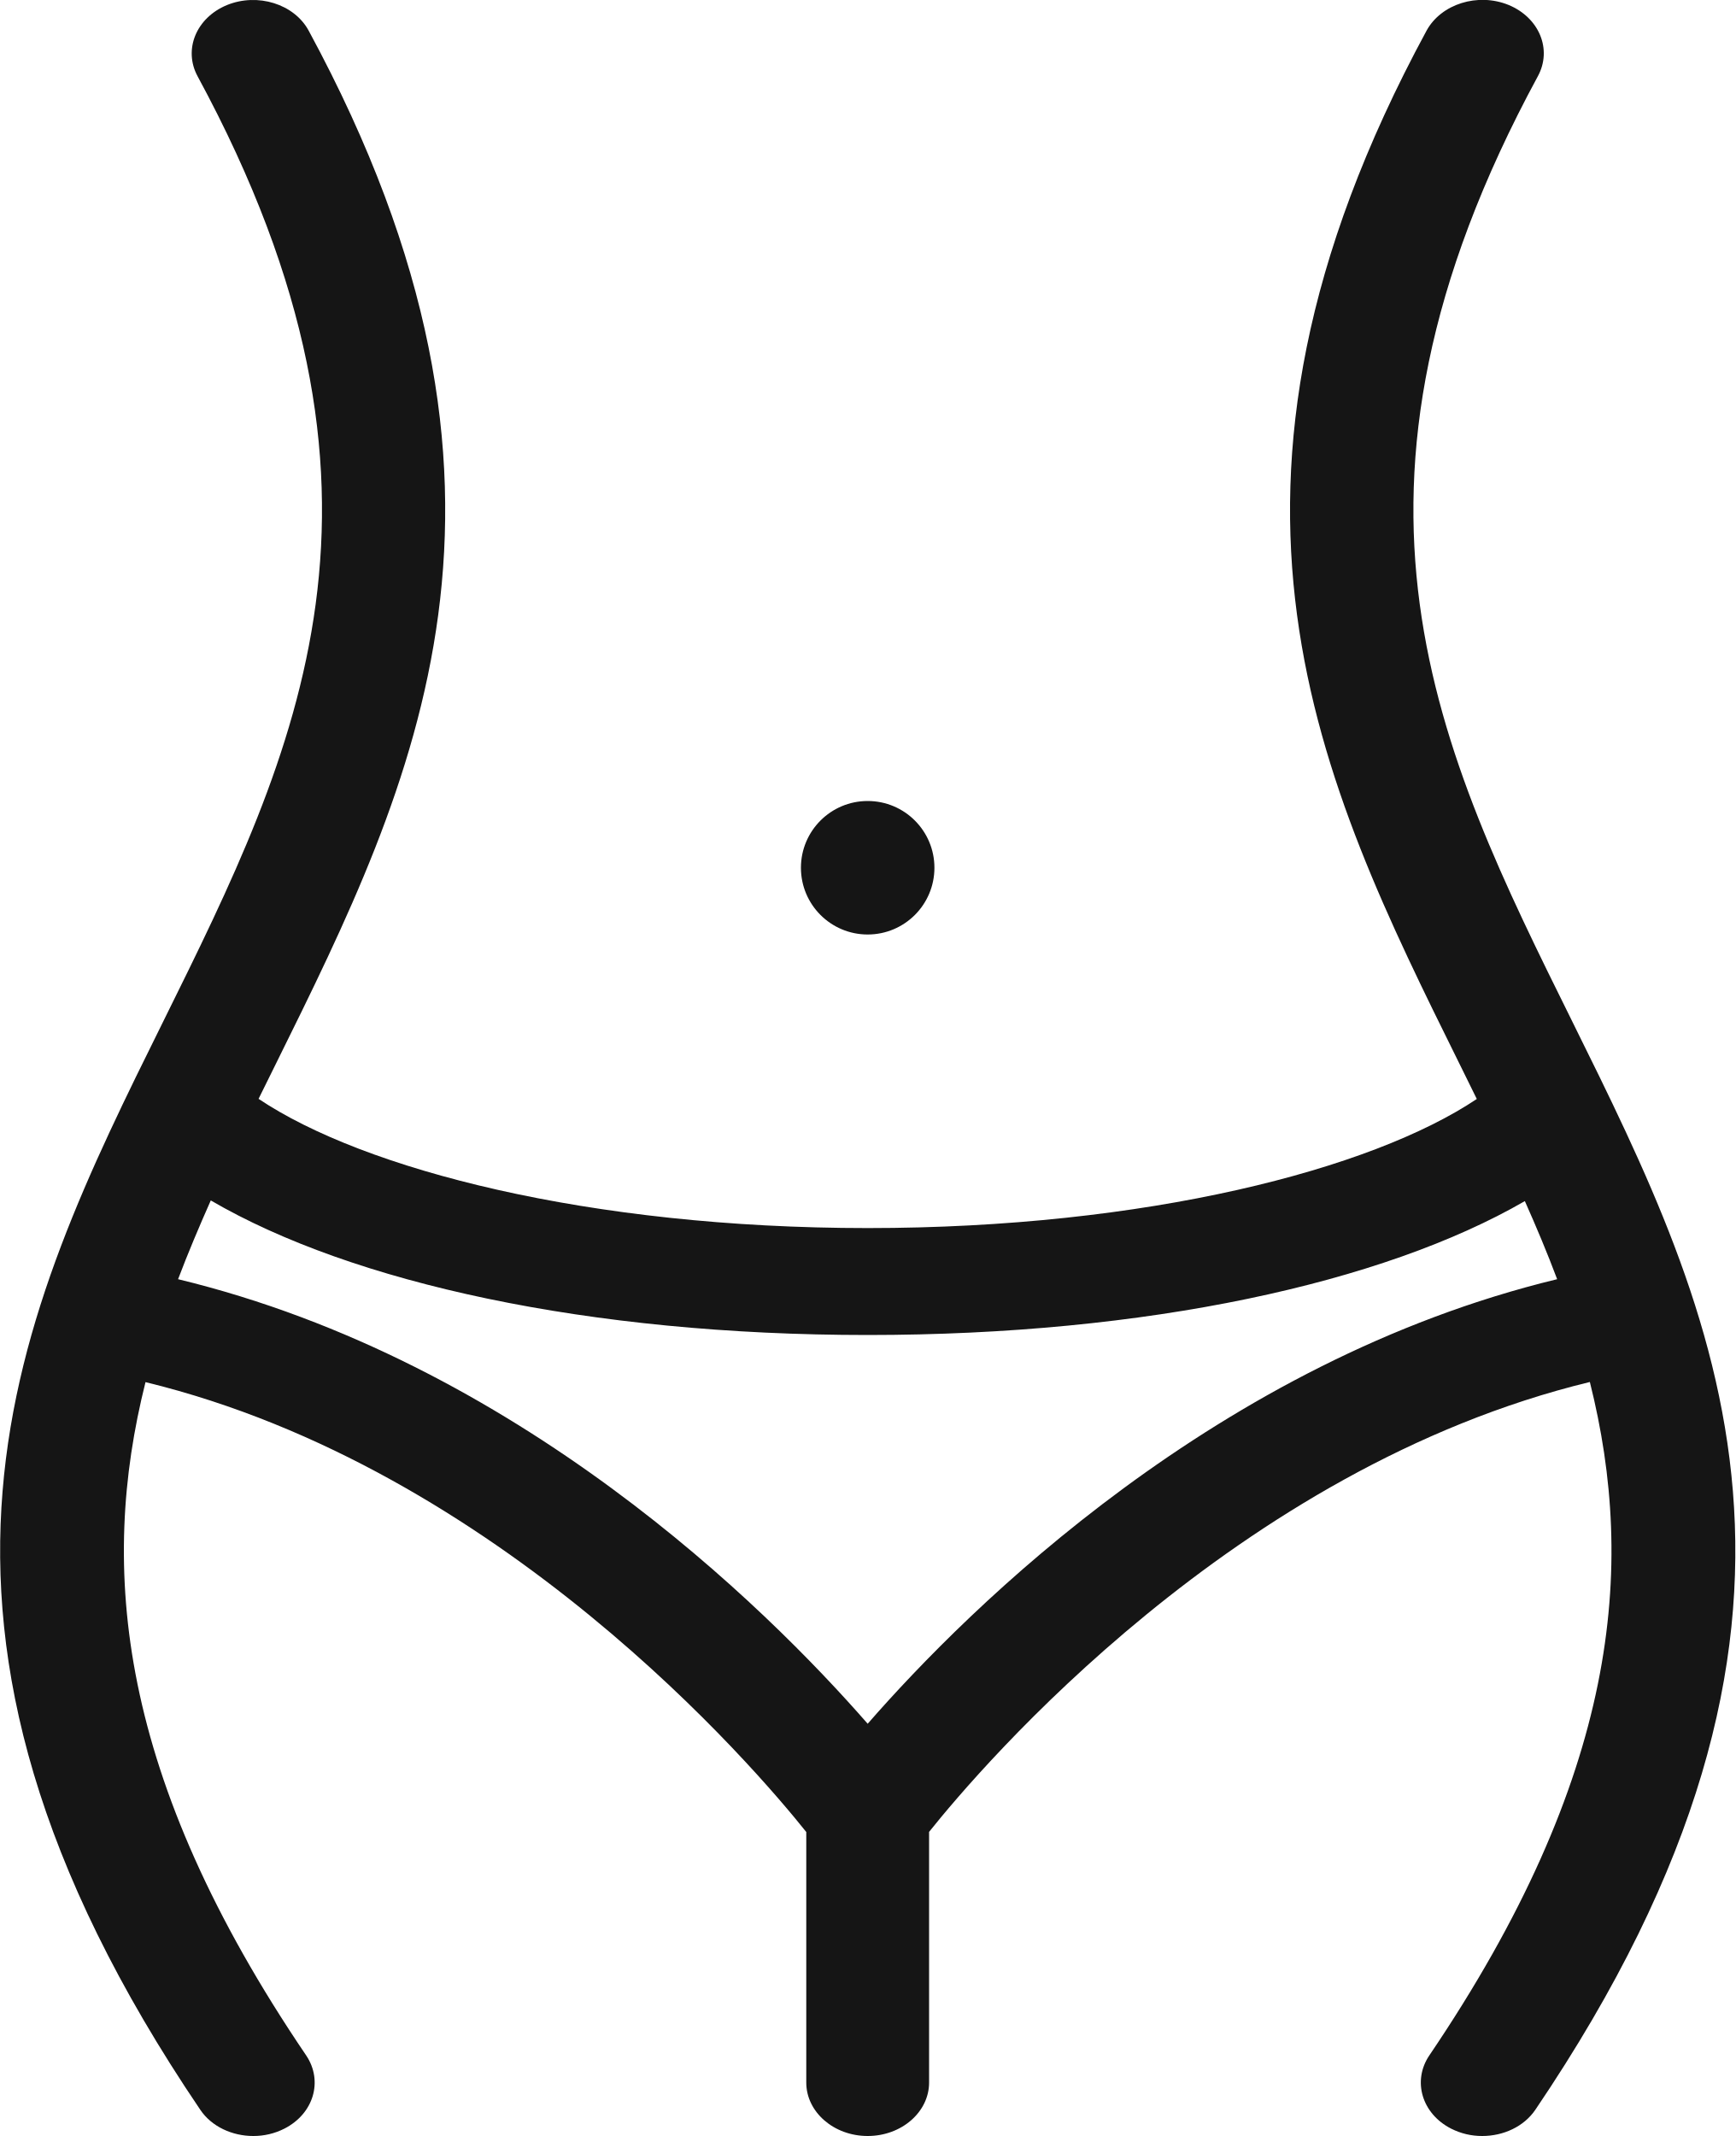
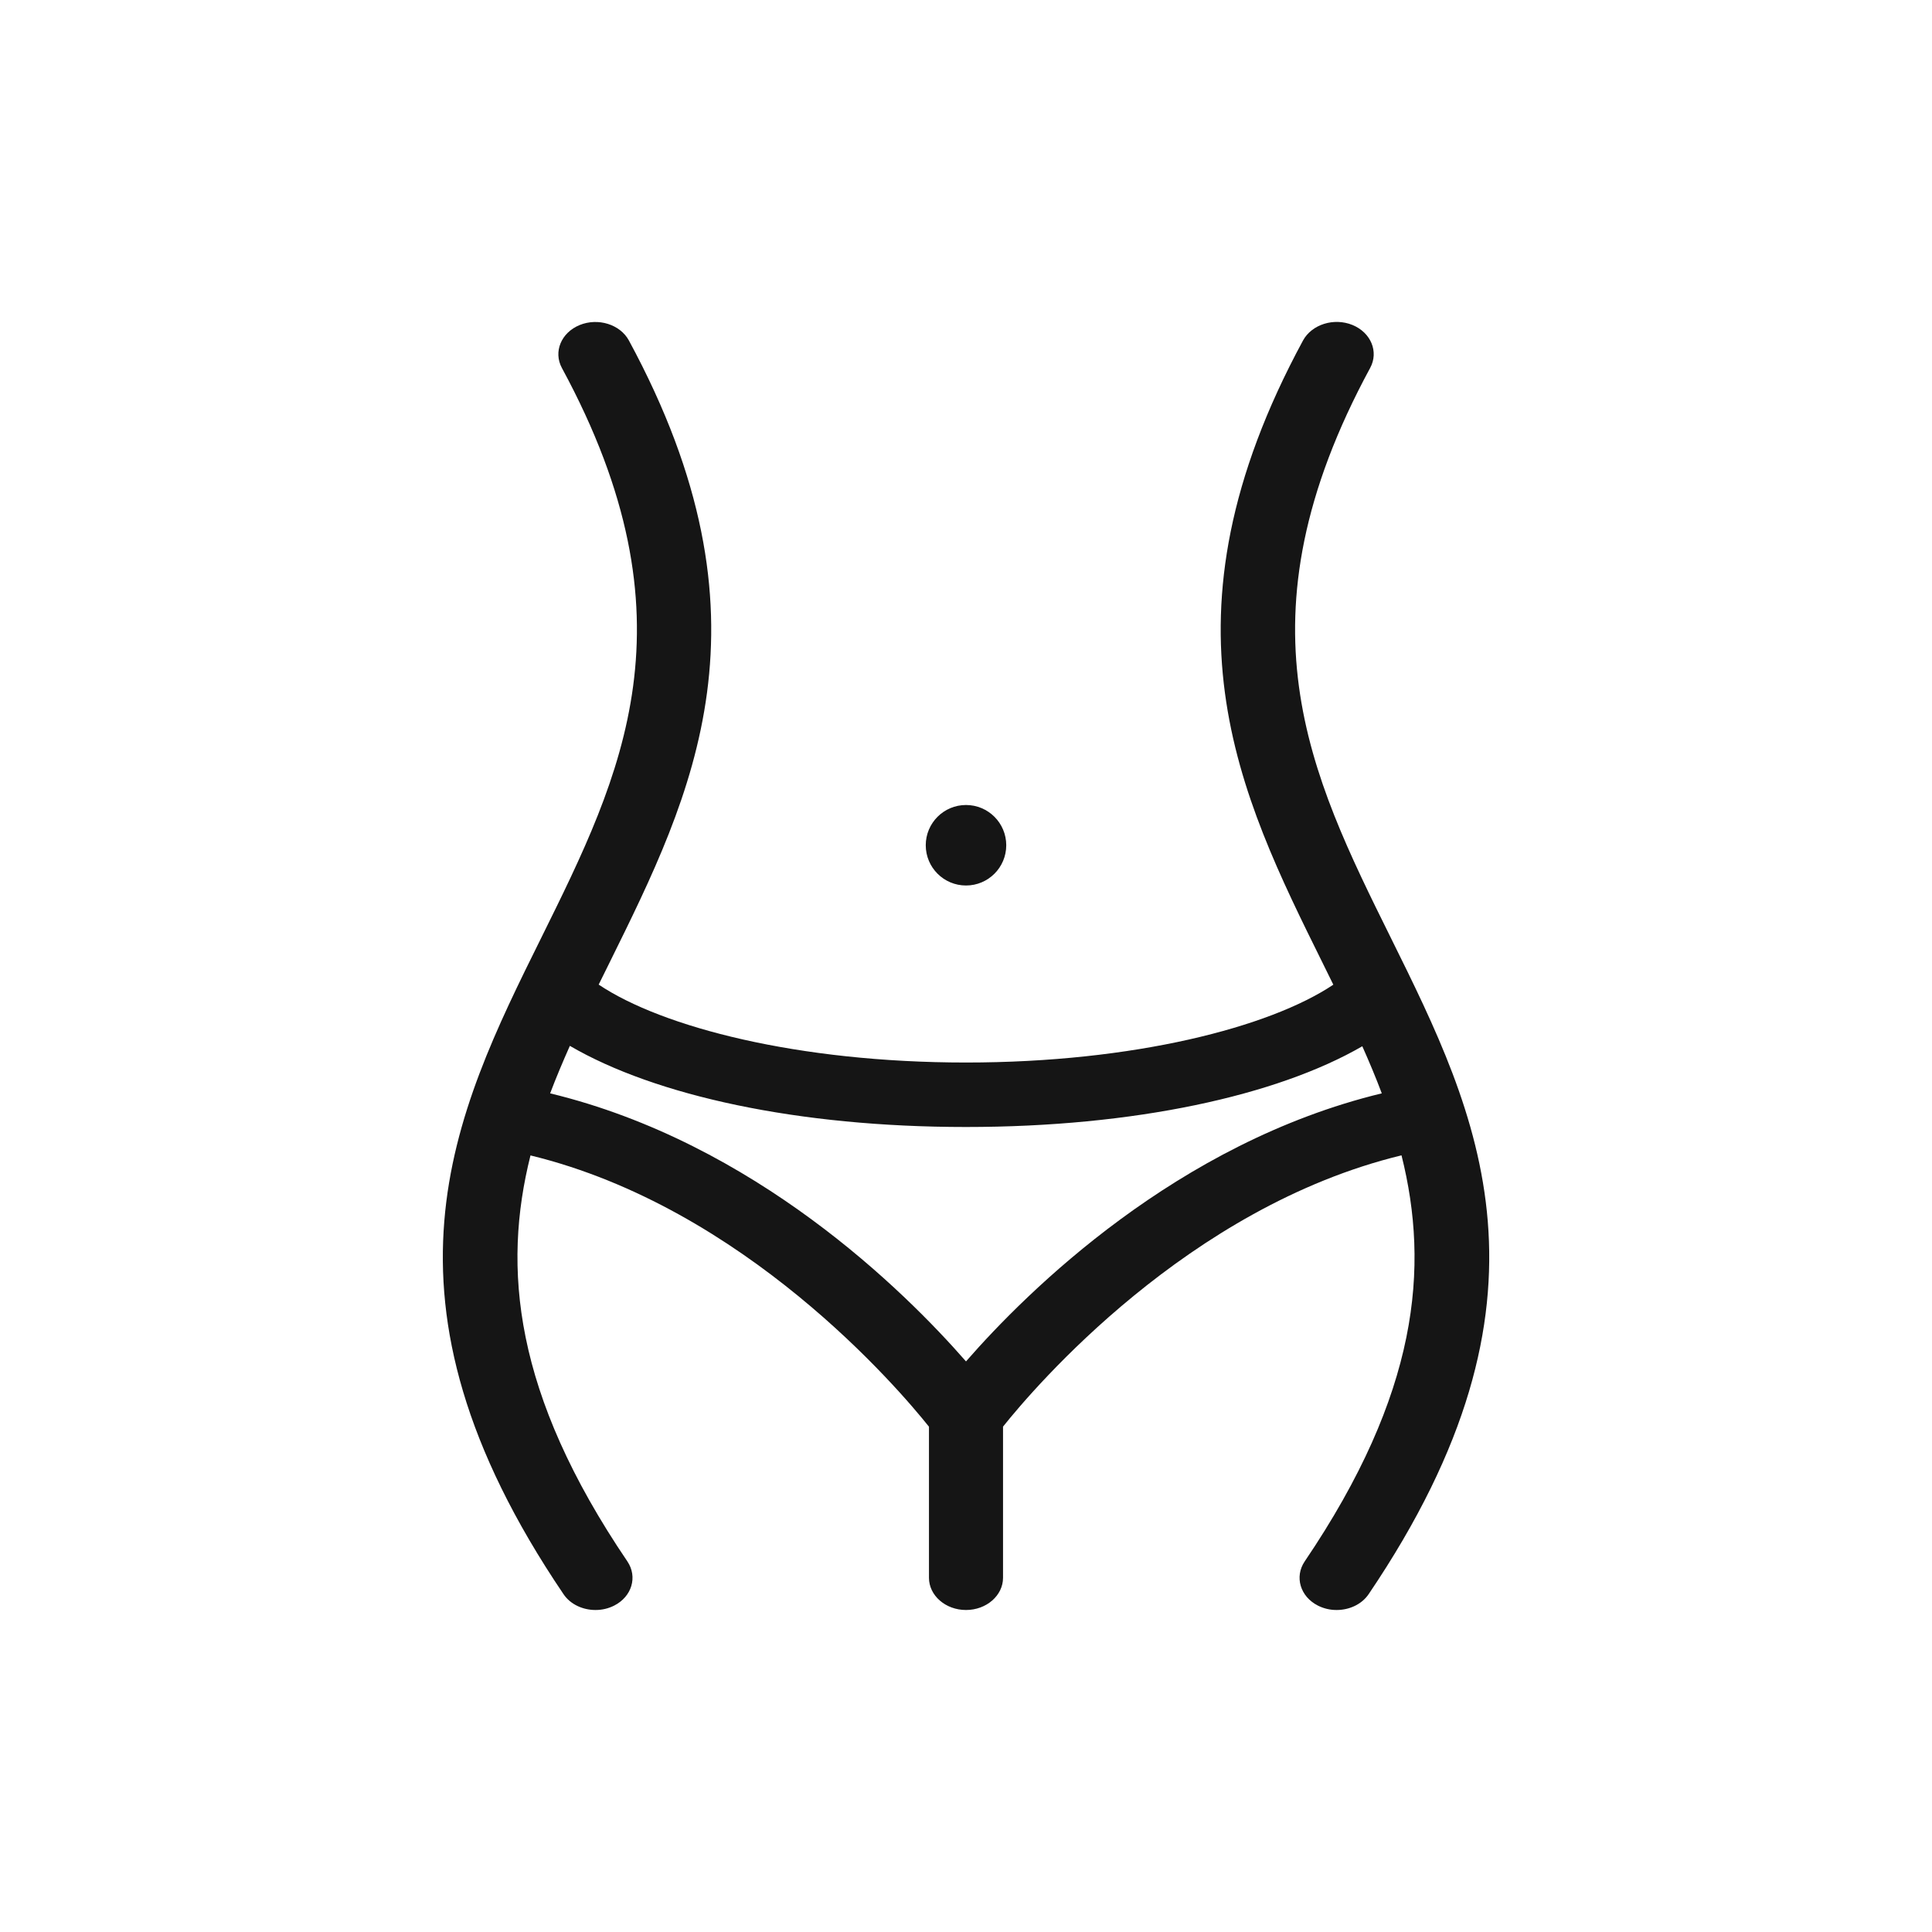
- <svg xmlns="http://www.w3.org/2000/svg" width="13" height="16" fill="none">
+ <svg xmlns="http://www.w3.org/2000/svg" width="24" height="24" viewBox="-5.5 -4 24 24" fill="none">
  <path d="M11.777 7.649C10.772 5.62 9.823 3.704 11.521.57c.108-.2.01-.438-.22-.533-.231-.094-.505-.007-.614.192-1.873 3.459-.797 5.632.244 7.735l.132.268c-.788.528-2.476.967-4.563.967-2.09 0-3.776-.44-4.563-.968l.132-.267c1.04-2.103 2.116-4.276.243-7.735C2.204.03 1.93-.056 1.7.038c-.23.095-.328.333-.22.533 1.697 3.133.748 5.049-.256 7.078-1.09 2.2-2.215 4.475.276 8.154.085.127.24.197.397.197a.51.51 0 0 0 .233-.055c.22-.112.292-.357.164-.548C.879 13.31.74 11.747 1.09 10.353c2.66.647 4.575 2.9 4.95 3.37V15.6c0 .22.206.4.46.4s.46-.18.46-.4v-1.878c.389-.487 2.297-2.727 4.95-3.37.35 1.395.211 2.957-1.203 5.045-.128.19-.056.436.164.548a.51.51 0 0 0 .233.055c.158 0 .312-.07.398-.197 2.49-3.68 1.364-5.954.275-8.154ZM6.5 12.912c-.766-.877-2.626-2.716-5.166-3.33.075-.198.158-.394.245-.59C2.639 9.61 4.407 10 6.5 10c2.09 0 3.861-.389 4.923-1.003.086.193.168.388.242.585-2.54.614-4.4 2.453-5.165 3.33Z M7 6.5a.5.5 0 1 1-1 0 .5.5 0 0 1 1 0Z" fill="#151515" />
</svg>
